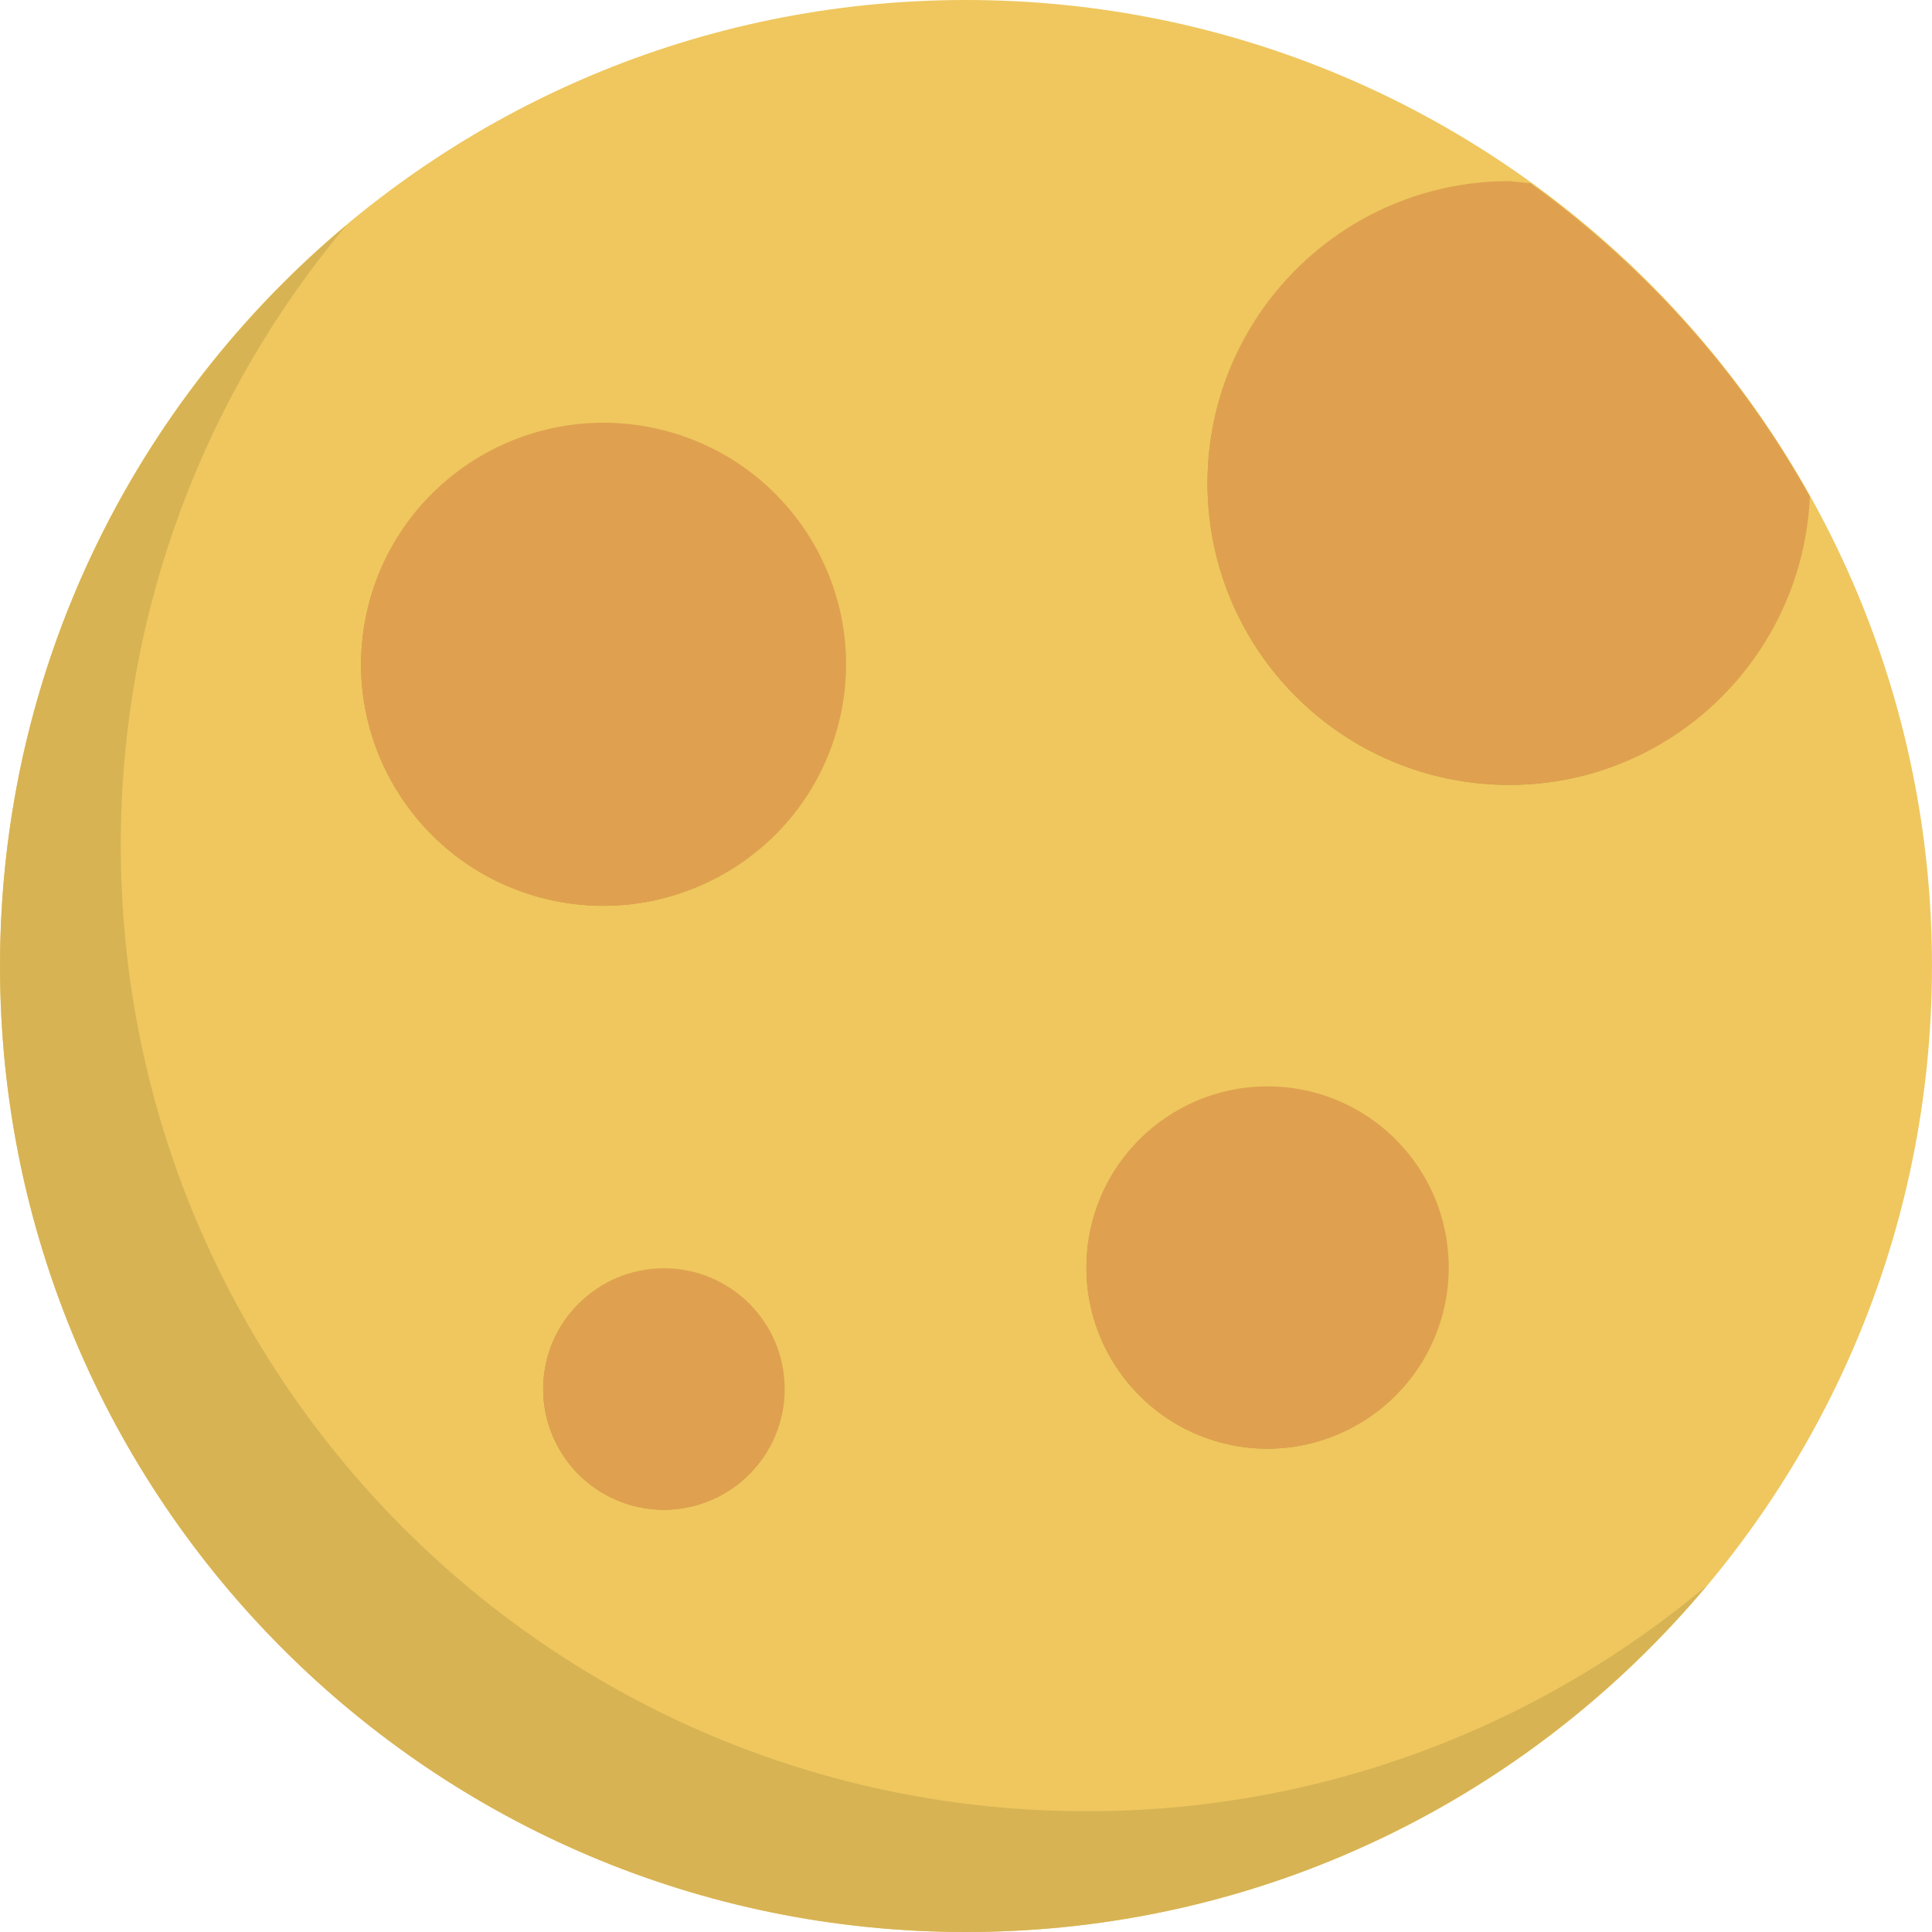
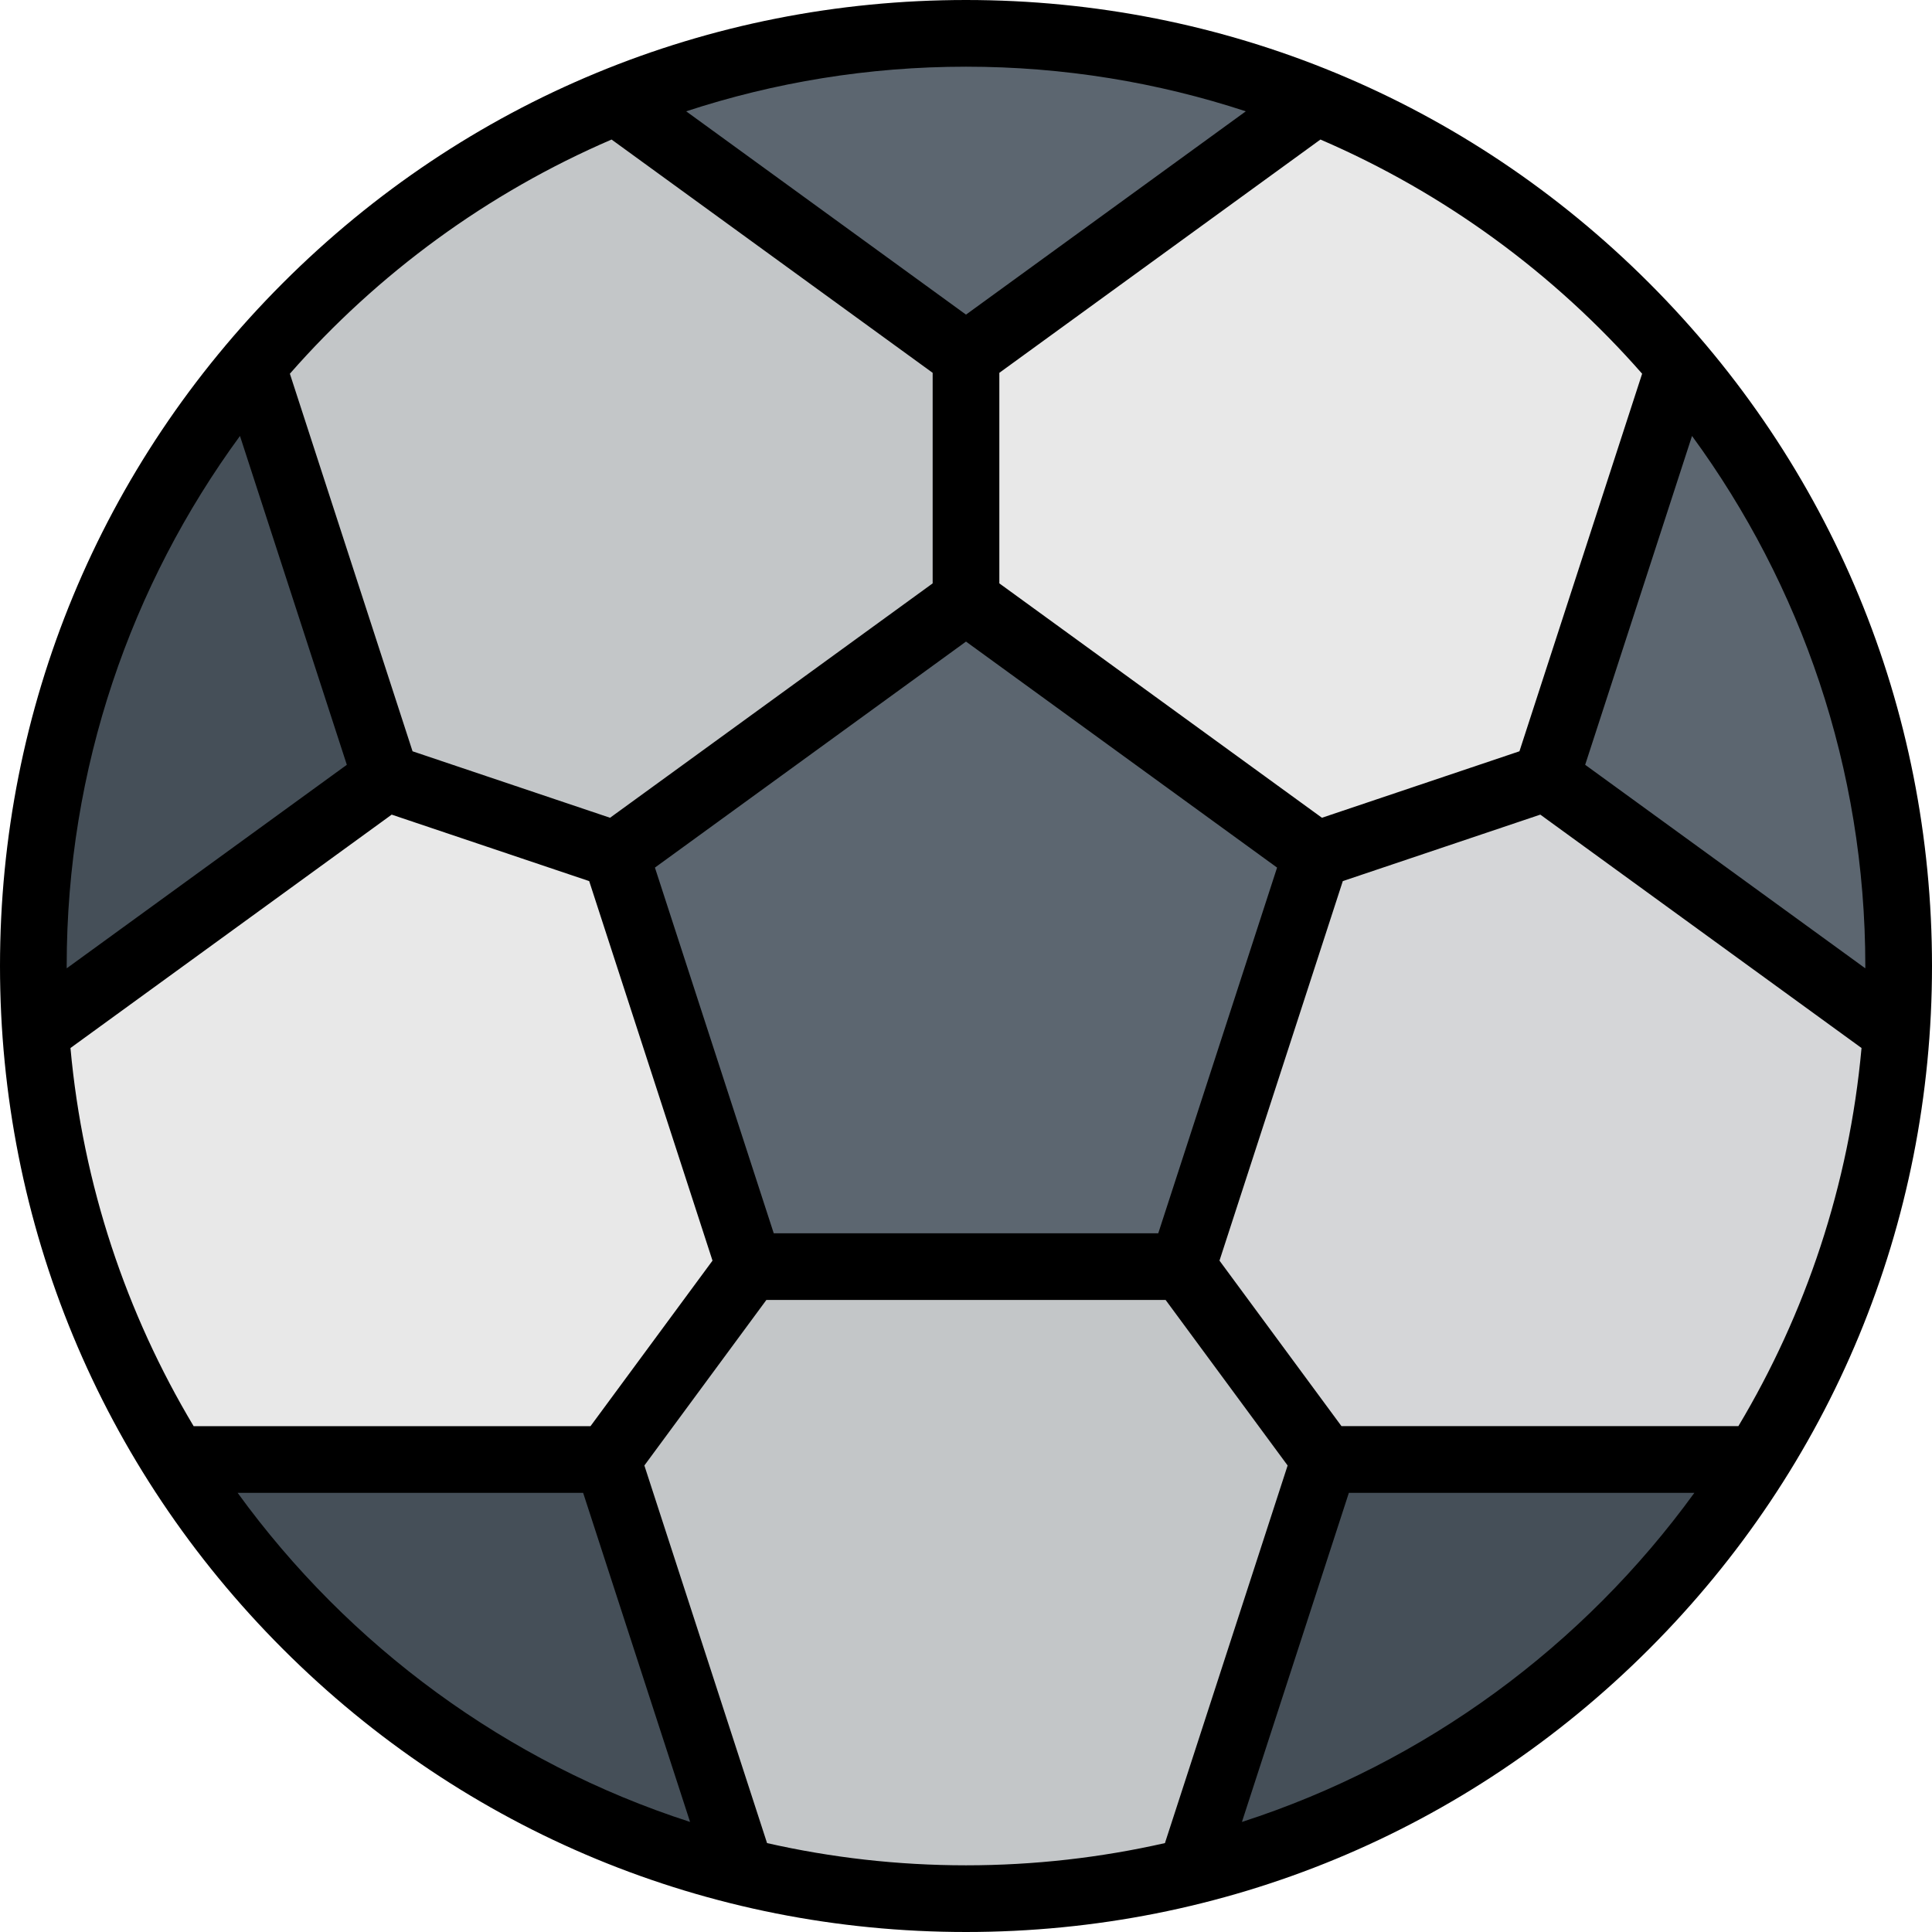
- <svg xmlns="http://www.w3.org/2000/svg" version="1.1" id="Layer_1" x="0px" y="0px" viewBox="0 0 280.036 280.036" style="enable-background:new 0 0 280.036 280.036;" xml:space="preserve">
+ <svg xmlns="http://www.w3.org/2000/svg" version="1.1" id="Layer_1" x="0px" y="0px" viewBox="0 0 434.559 434.559" style="enable-background:new 0 0 434.559 434.559;" xml:space="preserve" width="512" height="512">
  <g>
-     <path style="fill:#EFC75E;" d="M140.018,0c77.331,0,140.014,62.691,140.014,140.014c0,77.331-62.682,140.022-140.014,140.022   c-77.323,0-140.014-62.691-140.014-140.022C0.004,62.691,62.695,0,140.018,0z" />
-     <g>
-       <path style="fill:#C89147;" d="M116.303,116.071c-8.208,5.732-18.736,8.068-29.175,5.286    c-18.744-5.005-29.867-24.205-24.844-42.879c1.076-3.982,2.905-7.526,5.128-10.729c-6.537,4.55-11.647,11.201-13.87,19.479    c-5.023,18.674,6.099,37.874,24.844,42.879C93.14,134.037,108.104,127.92,116.303,116.071z M227.527,105.019    c-24.17,0-43.754-19.593-43.754-43.754c0-9.845,3.369-18.832,8.865-26.148c-10.641,7.981-17.615,20.582-17.615,34.898    c0,24.17,19.584,43.754,43.754,43.754c14.325,0,26.909-6.974,34.89-17.607C246.367,101.65,237.371,105.019,227.527,105.019z     M100.455,209.487c-9.328-2.503-14.868-12.094-12.374-21.44l0.98-2.59c-4.612,2.083-8.322,6.064-9.731,11.341    c-2.494,9.346,3.045,18.937,12.374,21.44c8.418,2.258,17.003-2.056,20.451-9.775C108.602,210.073,104.525,210.581,100.455,209.487    z M185.689,200.342c-14.01-3.763-22.323-18.149-18.561-32.168c0.674-2.538,1.803-4.804,3.115-6.931    c-5.644,3.387-10.037,8.838-11.866,15.682c-3.763,14.019,4.559,28.405,18.561,32.168c11.464,3.072,23.094-2.021,29.018-11.63    C200.075,200.99,192.847,202.25,185.689,200.342z" />
-     </g>
-     <path style="fill:#D7B354;" d="M157.52,262.534c-77.323,0-140.014-62.691-140.014-140.022c0-34.207,12.304-65.518,32.676-89.836   C19.528,58.359,0.004,96.889,0.004,140.014c0,77.331,62.691,140.022,140.014,140.022c43.124,0,81.645-19.514,107.338-50.169   C223.037,250.239,191.736,262.534,157.52,262.534z" />
-     <g>
-       <path style="fill:#DFA14F;" d="M262.337,71.958c-10.02-17.957-23.899-33.411-40.481-45.391l-3.08-0.315    c-24.17,0-43.754,19.593-43.754,43.754c0,24.17,19.584,43.754,43.754,43.754C242.281,113.77,261.296,95.201,262.337,71.958z" />
-       <circle style="fill:#DFA14F;" cx="183.729" cy="183.724" r="26.261" />
-       <path style="fill:#DFA14F;" d="M96.579,62.472c-18.753-5.005-38.014,6.073-43.037,24.756    c-5.023,18.674,6.099,37.874,24.844,42.879c18.753,4.997,38.022-6.082,43.045-24.756C126.454,86.677,115.323,67.478,96.579,62.472    z" />
-       <circle style="fill:#DFA14F;" cx="96.238" cy="201.331" r="17.502" />
-     </g>
+     <circle style="fill:#E8E8E8;" cx="217.279" cy="217.279" r="209.779" />
+     <path style="fill:#C3C6C8;" d="M265.969,284.899l31.98,43.38l-30.1,92.62l0.01,0.02c-16.2,4.01-33.14,6.14-50.58,6.14   s-34.38-2.13-50.58-6.14l0.01-0.02l-30.1-92.62l31.98-43.38H265.969z" />
+     <path style="fill:#D5D6D8;" d="M426.52,232.129h0.02c-2.46,35.14-13.57,67.9-31.21,96.15h-0.01h-97.37l-31.98-43.38l30.1-92.62   l51.66-17.39L426.52,232.129z" />
+     <path style="fill:#C3C6C8;" d="M217.279,80.039v55l-78.79,57.24l-51.66-17.39l-30.1-92.62l-0.01-0.01   c21.84-25.94,49.85-46.52,81.77-59.46L217.279,80.039z" />
+     <polygon style="fill:#5C6670;" points="168.587,284.899 138.493,192.28 217.279,135.039 296.065,192.28 265.972,284.899  " />
+     <path style="fill:#5C6670;" d="M217.279,7.5c-27.861,0-54.447,5.445-78.77,15.307l78.77,57.23l78.77-57.23   C271.727,12.945,245.141,7.5,217.279,7.5z" />
+     <path style="fill:#454F58;" d="M56.732,82.27l-0.001,0C26.017,118.757,7.5,165.852,7.5,217.279c0,4.993,0.187,9.941,0.53,14.847   l0.01,0.004l78.786-57.242L56.732,82.27z" />
+     <path style="fill:#454F58;" d="M136.613,328.279H39.257c28.455,45.539,73.889,79.368,127.446,92.627l0.003-0.008L136.613,328.279z" />
+     <path style="fill:#5C6670;" d="M377.826,82.27l0.001,0c30.715,36.487,49.231,83.583,49.231,135.01c0,4.993-0.186,9.941-0.53,14.847   l-0.01,0.004l-78.786-57.242L377.826,82.27z" />
+     <path style="fill:#454F58;" d="M297.946,328.279h97.355c-28.455,45.539-73.889,79.368-127.446,92.627l-0.003-0.008L297.946,328.279   z" />
+     <path d="M370.919,63.64C329.88,22.601,275.317,0,217.279,0S104.678,22.601,63.64,63.64C22.601,104.678,0,159.242,0,217.279   s22.601,112.601,63.64,153.64c41.038,41.039,95.602,63.64,153.64,63.64s112.601-22.601,153.64-63.64   c41.039-41.039,63.64-95.602,63.64-153.64S411.957,104.678,370.919,63.64z M369.359,84.059l-27.594,84.925l-44.423,14.953   l-72.563-52.721V83.857l72.222-52.472C324.91,43.401,349.592,61.521,369.359,84.059z M287.249,195.145l-26.726,82.254h-86.486   l-26.726-82.254l69.969-50.836L287.249,195.145z M217.279,15c21.966,0,43.12,3.533,62.939,10.038l-62.939,45.728L154.34,25.038   C174.159,18.533,195.313,15,217.279,15z M137.558,31.386l72.222,52.472v47.359l-72.563,52.721l-44.423-14.953L65.2,84.059   C84.967,61.521,109.648,43.401,137.558,31.386z M15,217.279c0-44.545,14.485-85.765,38.977-119.221l24.033,73.966l-63.002,45.774   C15.006,217.625,15,217.453,15,217.279z M15.85,235.727l72.252-52.495l44.423,14.953l27.737,85.367l-27.439,37.228H43.551   C28.413,295.465,18.653,266.587,15.85,235.727z M53.45,335.779h77.713l24.053,74.026C113.931,396.465,78.411,370.193,53.45,335.779   z M217.279,419.559c-15.372,0-30.346-1.732-44.746-4.997l-27.597-84.935l27.439-37.228h89.807l27.44,37.228l-27.597,84.935   C247.626,417.826,232.651,419.559,217.279,419.559z M279.342,409.806l24.053-74.026h77.713   C356.147,370.193,320.628,396.465,279.342,409.806z M391.008,320.779h-89.273l-27.439-37.228l27.737-85.367l44.423-14.953   l72.252,52.495C415.905,266.587,406.146,295.465,391.008,320.779z M356.549,172.024l24.033-73.966   c24.492,33.456,38.977,74.676,38.977,119.221c0,0.173-0.006,0.346-0.007,0.519L356.549,172.024z" />
  </g>
-   <g>
- </g>
-   <g>
- </g>
-   <g>
- </g>
-   <g>
- </g>
-   <g>
- </g>
-   <g>
- </g>
-   <g>
- </g>
-   <g>
- </g>
-   <g>
- </g>
-   <g>
- </g>
-   <g>
- </g>
-   <g>
- </g>
-   <g>
- </g>
-   <g>
- </g>
-   <g>
- </g>
</svg>
